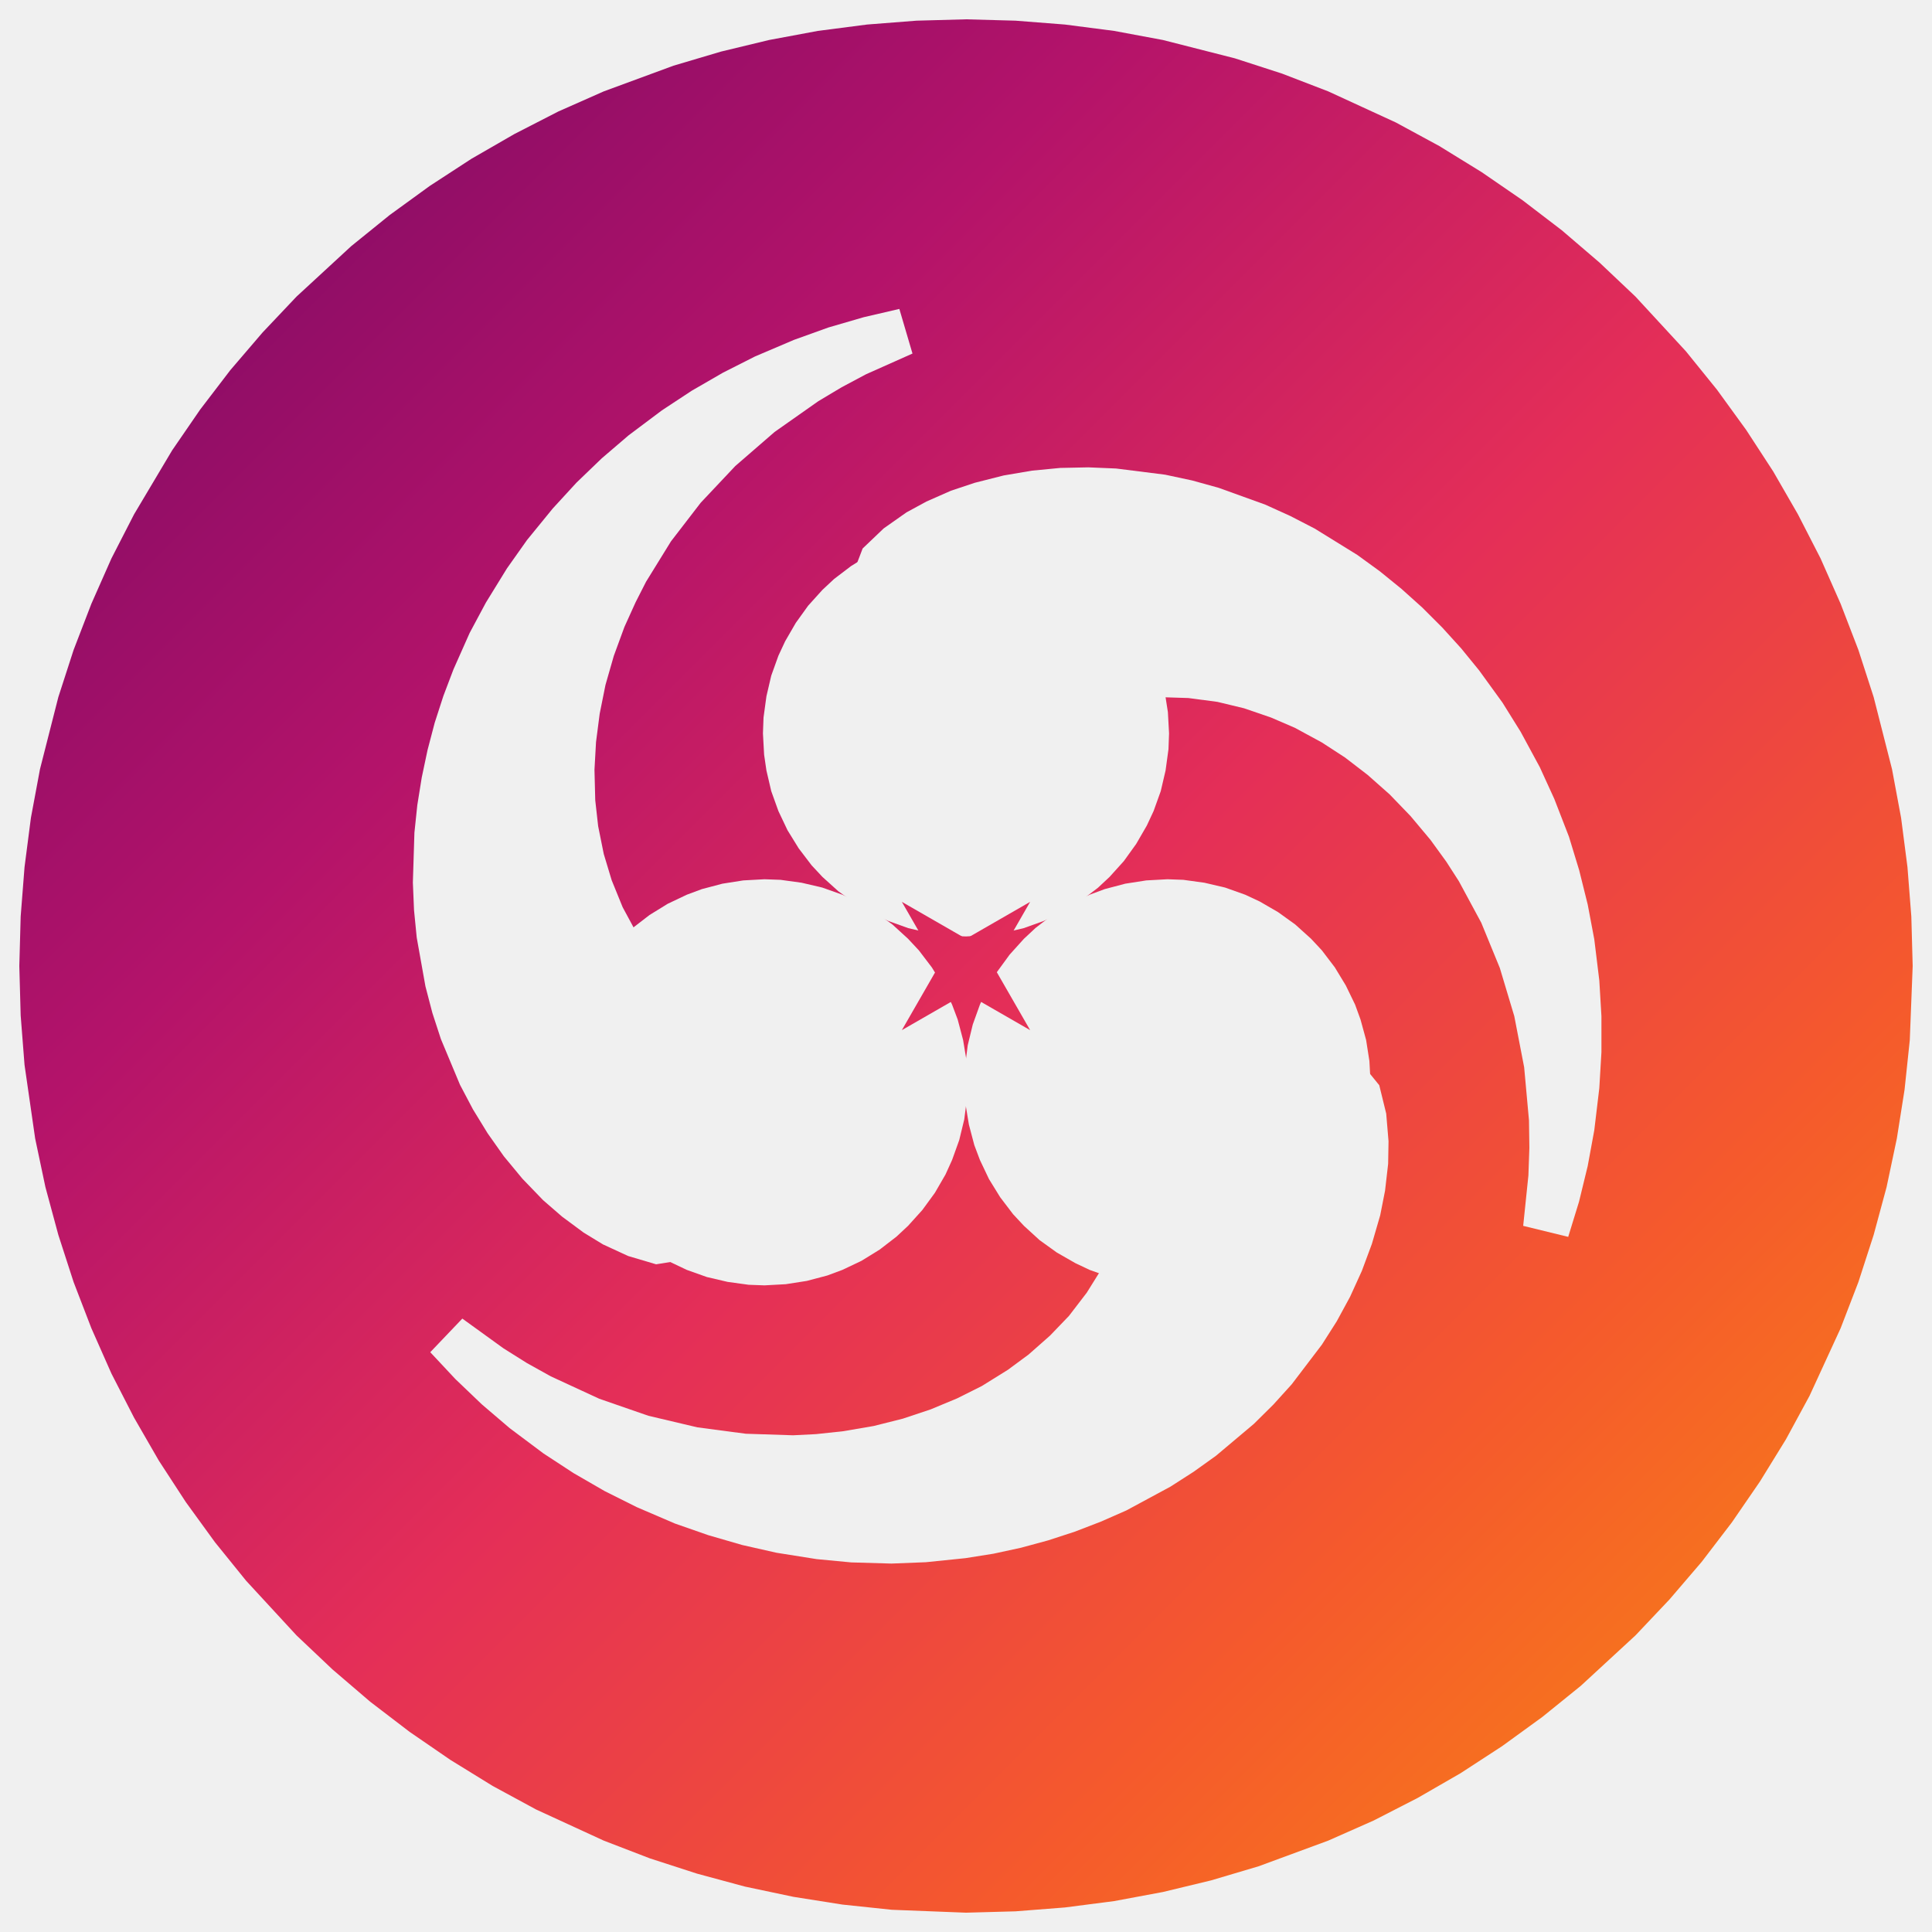
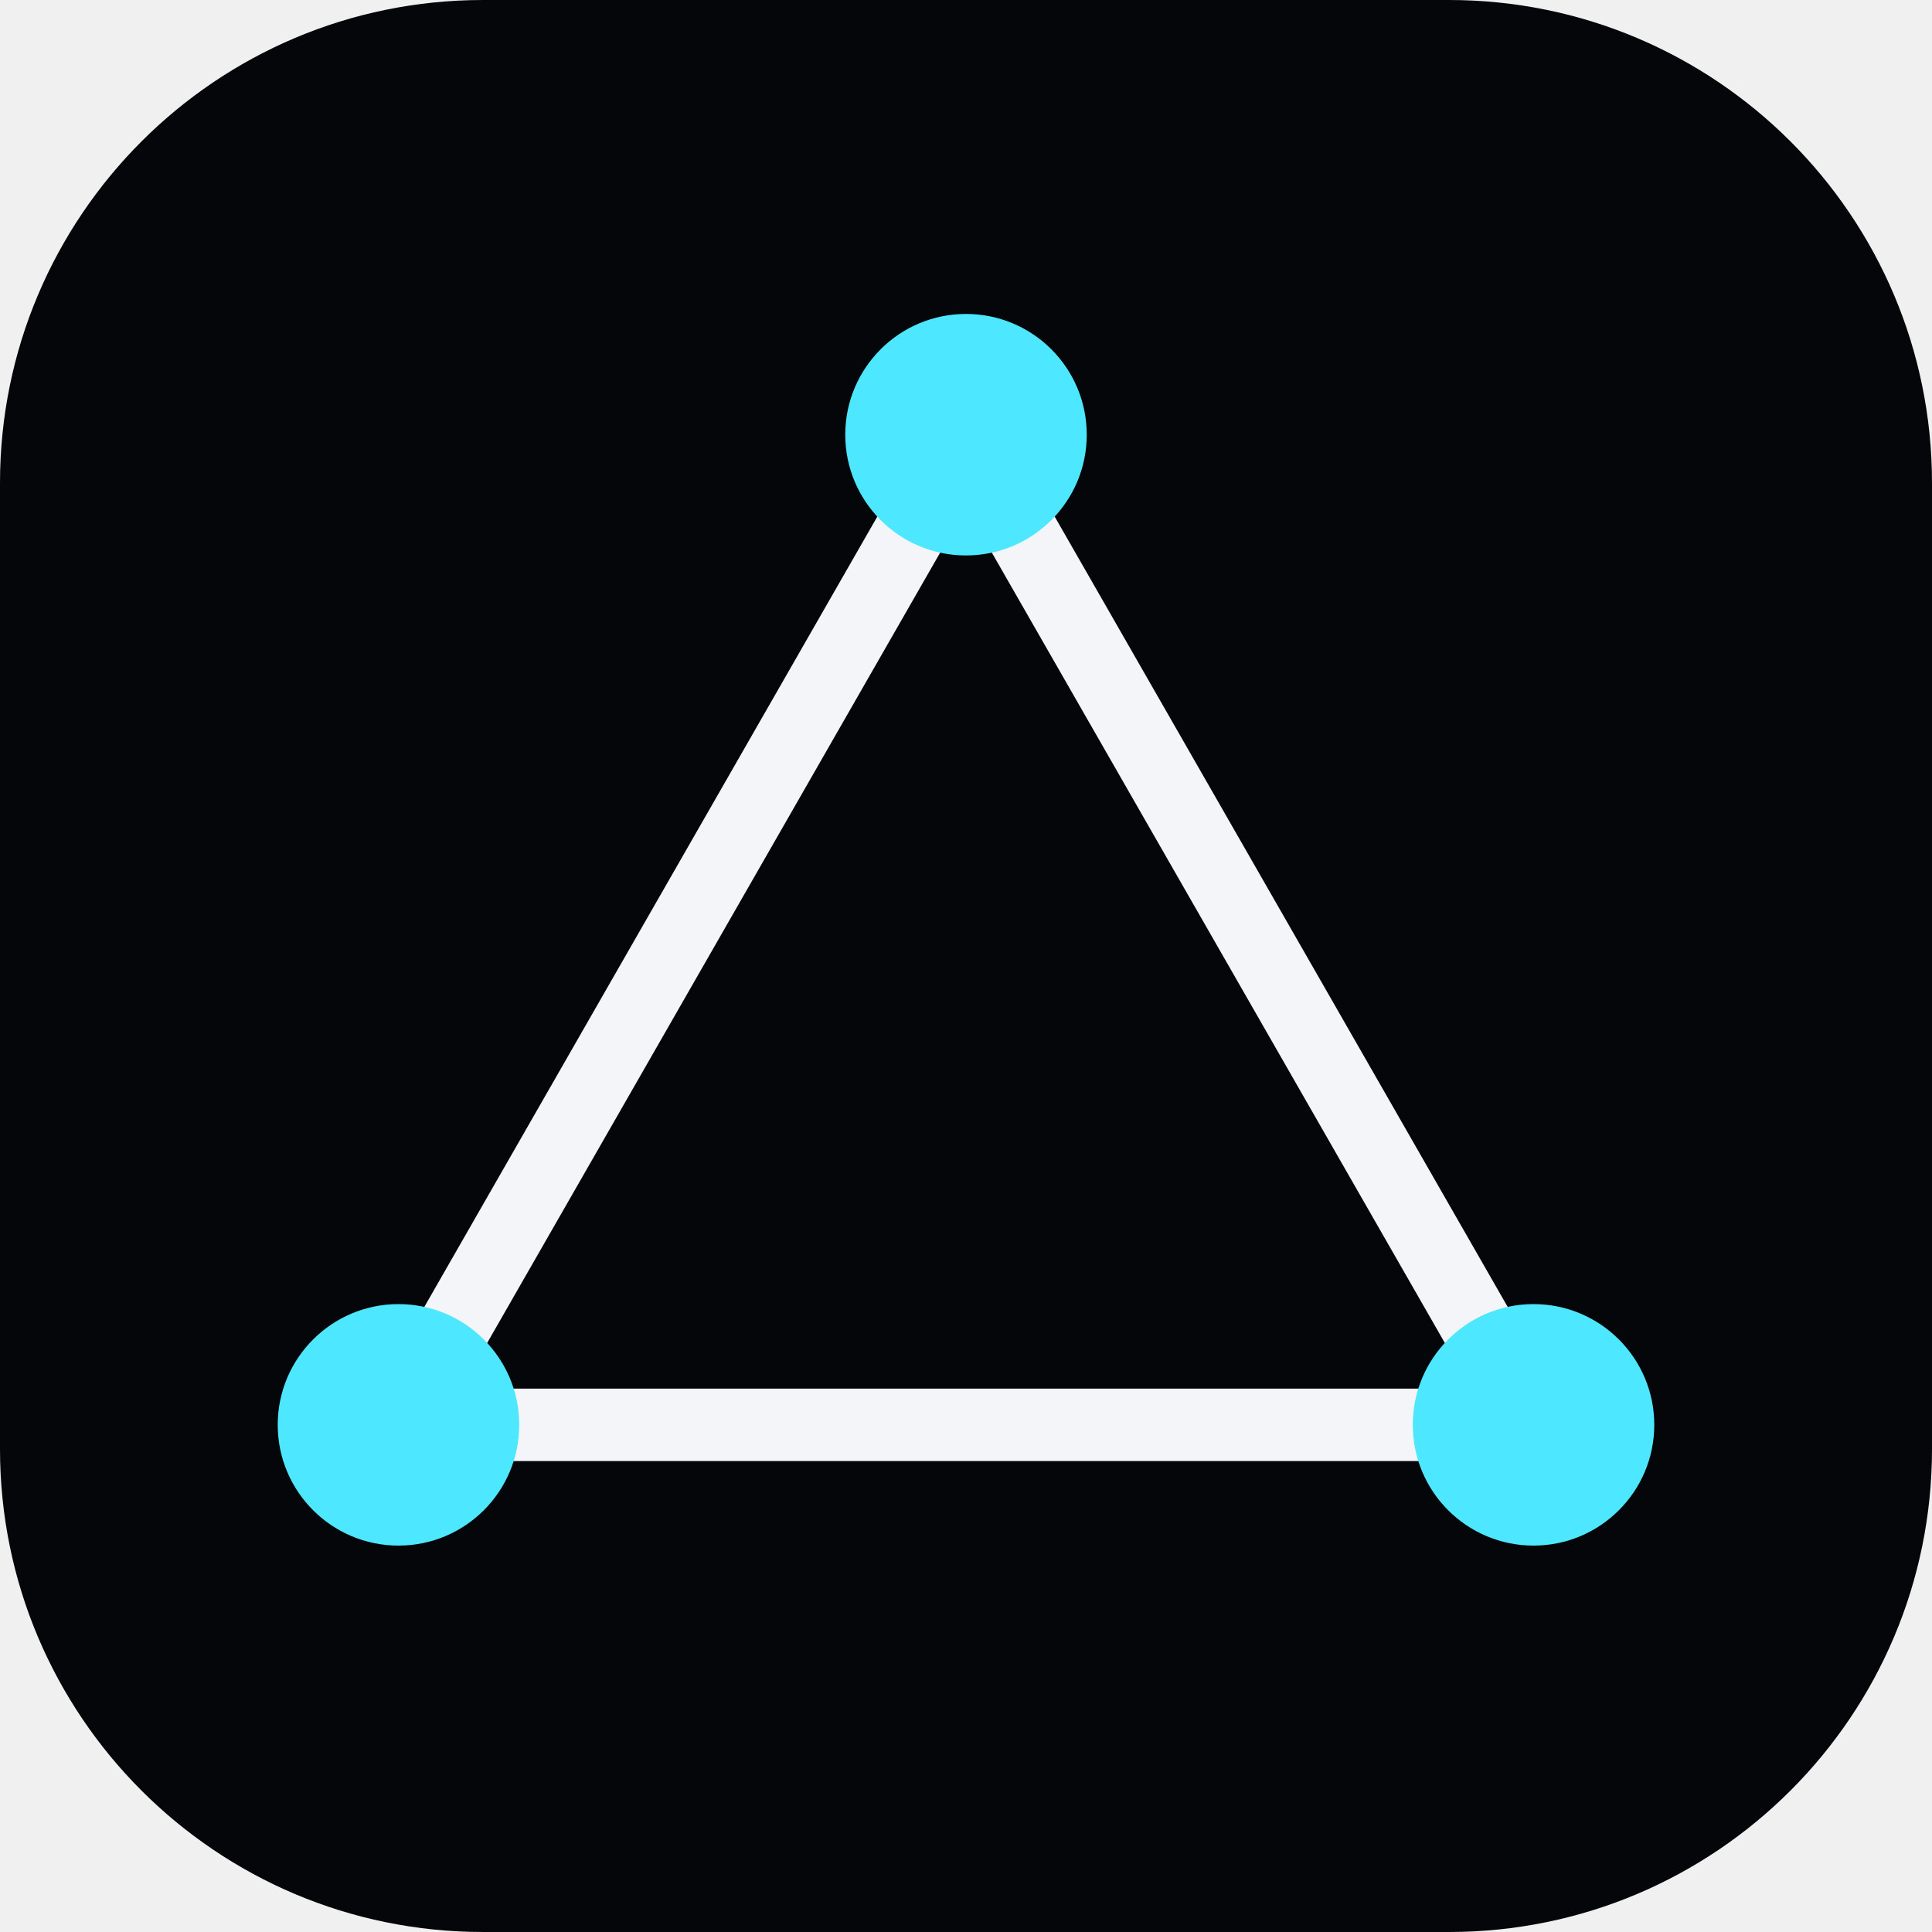
- <svg xmlns="http://www.w3.org/2000/svg" viewBox="0 0 100 100" role="img" aria-label="Kitachi">
-   <defs>
-     <linearGradient id="kitachi-icon-g" x1="0" y1="0" x2="1" y2="1">
-       <stop offset="0%" stop-color="#6B0763" />
-       <stop offset="30%" stop-color="#B4136A" />
-       <stop offset="52%" stop-color="#E42E58" />
-       <stop offset="75%" stop-color="#F55A2C" />
-       <stop offset="100%" stop-color="#F9930C" />
-     </linearGradient>
-     <mask id="kitachi-icon-m">
-       <path fill="#fff" d="M99 50L98.85 53.84L98.58 56.4L98.18 58.93L97.65 61.44L96.98 63.92L96.19 66.36L95.27 68.75L93.66 72.25L92.44 74.5L91.09 76.69L89.64 78.8L88.08 80.84L86.41 82.79L84.65 84.65L81.82 87.26L79.83 88.87L77.75 90.38L75.6 91.78L73.38 93.06L71.1 94.23L68.75 95.27L65.14 96.6L62.68 97.33L60.19 97.93L57.67 98.4L55.12 98.73L52.56 98.93L50 99L46.16 98.85L43.6 98.58L41.07 98.18L38.56 97.65L36.08 96.98L33.64 96.19L31.25 95.27L27.75 93.66L25.5 92.44L23.31 91.09L21.2 89.64L19.16 88.08L17.21 86.41L15.35 84.65L12.74 81.82L11.13 79.83L9.62 77.75L8.22 75.6L6.94 73.38L5.77 71.1L4.73 68.75L3.81 66.36L3.02 63.92L2.35 61.44L1.82 58.93L1.27 55.12L1.07 52.56L1 50L1.07 47.44L1.27 44.88L1.6 42.33L2.07 39.81L3.02 36.08L3.81 33.64L4.73 31.25L5.77 28.9L6.94 26.62L8.91 23.31L10.36 21.2L11.92 19.16L13.59 17.21L15.35 15.35L18.18 12.74L20.17 11.13L22.25 9.62L24.4 8.22L26.62 6.94L28.9 5.77L31.25 4.73L34.86 3.4L37.32 2.67L39.81 2.07L42.33 1.6L44.88 1.27L47.44 1.07L50 1L52.56 1.07L55.12 1.27L57.67 1.6L60.19 2.07L63.92 3.02L66.36 3.81L68.75 4.73L72.25 6.34L74.5 7.56L76.69 8.91L78.8 10.36L80.84 11.92L82.79 13.59L84.65 15.35L87.26 18.18L88.87 20.17L90.38 22.25L91.78 24.4L93.06 26.62L94.23 28.9L95.27 31.25L96.19 33.64L96.98 36.08L97.93 39.81L98.4 42.33L98.73 44.88L98.93 47.44Z" />
-       <path fill="#000" d="M60.51 37.96L60.48 38.78L60.33 39.88L60.08 40.95L59.71 41.98L59.36 42.73L58.81 43.68L58.17 44.57L57.43 45.39L56.83 45.95L55.95 46.62L55.01 47.2L54.02 47.67L52.99 48.04L51.92 48.29L51.1 48.41L50 48.47L49.18 48.44L48.08 48.29L47.01 48.04L45.98 47.67L45.23 47.32L44.28 46.77L43.39 46.13L42.57 45.39L42.01 44.79L41.34 43.91L40.76 42.97L40.29 41.98L39.92 40.95L39.67 39.88L39.55 39.06L39.49 37.96L39.52 37.14L39.67 36.04L39.92 34.97L40.29 33.94L40.64 33.19L41.19 32.24L41.83 31.35L42.57 30.53L43.17 29.97L44.05 29.3L44.99 28.72L45.98 28.25L46.75 27.96L47.81 27.68L48.9 27.51L50 27.45L50.82 27.48L51.92 27.63L52.99 27.88L54.02 28.25L54.77 28.6L55.72 29.15L56.61 29.79L57.43 30.53L57.99 31.13L58.66 32.01L59.24 32.95L59.71 33.94L60 34.71L60.28 35.77L60.45 36.86Z" />
-       <path fill="#000" d="M57.2 33.23L55.66 37.59L55.2 37.99L55.01 38.04L55.07 37.85L55.39 37.52L56.37 36.92L57.53 36.49L58.89 36.2L60.24 36.09L61.51 36.13L63.02 36.33L64.39 36.66L65.79 37.14L67.02 37.67L68.42 38.43L69.62 39.21L70.79 40.11L71.93 41.12L73.01 42.24L74.04 43.47L74.86 44.6L75.51 45.61L76.67 47.76L77.63 50.1L78.38 52.6L78.89 55.24L79.14 57.99L79.16 59.41L79.11 60.84L78.84 63.45L81.17 64.02L81.73 62.2L82.18 60.35L82.52 58.5L82.78 56.32L82.89 54.46L82.89 52.6L82.78 50.75L82.52 48.62L82.18 46.82L81.74 45.05L81.21 43.31L80.45 41.35L79.7 39.71L78.71 37.88L77.77 36.37L76.56 34.7L75.63 33.56L74.65 32.48L73.62 31.45L72.54 30.48L71.42 29.57L70.25 28.72L68.05 27.36L66.79 26.71L65.49 26.12L63.08 25.25L61.71 24.87L60.31 24.57L57.77 24.25L56.33 24.19L54.88 24.22L53.42 24.36L51.95 24.61L50.45 24.99L49.22 25.4L47.95 25.96L46.92 26.52L45.74 27.35L44.65 28.39L42.8 33.23Z" />
-       <path fill="#000" d="M70.94 56.02L70.9 56.84L70.76 57.94L70.5 59.01L70.14 60.04L69.79 60.79L69.24 61.74L68.59 62.63L67.86 63.45L67.25 64.01L66.38 64.68L65.44 65.26L64.45 65.73L63.67 66.02L62.61 66.3L61.53 66.47L60.43 66.53L59.6 66.5L58.51 66.35L57.44 66.1L56.4 65.73L55.66 65.38L54.7 64.83L53.81 64.19L53 63.45L52.44 62.85L51.77 61.97L51.19 61.03L50.72 60.04L50.43 59.27L50.15 58.21L49.97 57.12L49.92 56.02L49.95 55.2L50.09 54.1L50.35 53.03L50.72 52L51.06 51.25L51.61 50.3L52.26 49.41L53 48.59L53.6 48.03L54.47 47.36L55.41 46.78L56.4 46.31L57.18 46.02L58.24 45.74L59.33 45.57L60.43 45.51L61.25 45.54L62.34 45.69L63.41 45.94L64.45 46.31L65.2 46.66L66.15 47.21L67.04 47.85L67.86 48.59L68.42 49.19L69.09 50.07L69.66 51.01L70.14 52L70.42 52.77L70.71 53.83L70.88 54.92Z" />
-       <path fill="#000" d="M60.92 64.62L57.92 61.11L57.8 60.51L57.85 60.32L57.99 60.47L58.11 60.91L58.14 62.05L57.94 63.28L57.51 64.6L56.93 65.82L56.25 66.91L55.33 68.11L54.35 69.13L53.24 70.11L52.17 70.9L50.82 71.74L49.54 72.38L48.17 72.95L46.73 73.43L45.22 73.81L43.64 74.08L42.24 74.23L41.05 74.29L38.6 74.21L36.1 73.88L33.56 73.28L31.02 72.4L28.51 71.24L27.27 70.55L26.06 69.79L23.93 68.25L22.27 69.99L23.57 71.38L24.94 72.69L26.38 73.92L28.13 75.23L29.69 76.25L31.3 77.18L32.96 78.01L34.94 78.86L36.66 79.46L38.42 79.97L40.19 80.37L42.27 80.7L44.06 80.87L46.14 80.93L47.92 80.86L49.97 80.65L51.42 80.42L52.85 80.11L54.25 79.73L55.63 79.28L56.98 78.76L58.3 78.18L60.58 76.95L61.78 76.18L62.94 75.35L64.9 73.7L65.91 72.7L66.86 71.65L68.42 69.6L69.19 68.39L69.88 67.12L70.49 65.78L71.01 64.38L71.44 62.9L71.69 61.63L71.85 60.24L71.87 59.07L71.75 57.64L71.39 56.17L68.12 52.15Z" />
-       <path fill="#000" d="M50.08 56.02L50.05 56.84L49.91 57.94L49.65 59.01L49.28 60.04L48.94 60.79L48.39 61.74L47.74 62.63L47 63.45L46.4 64.01L45.53 64.68L44.59 65.26L43.6 65.73L42.82 66.02L41.76 66.3L40.67 66.47L39.57 66.53L38.75 66.5L37.66 66.35L36.59 66.1L35.55 65.73L34.56 65.26L33.62 64.68L32.96 64.19L32.14 63.45L31.58 62.85L30.91 61.97L30.34 61.03L29.86 60.04L29.58 59.27L29.29 58.21L29.12 57.12L29.06 56.02L29.1 55.2L29.24 54.1L29.5 53.03L29.86 52L30.34 51.01L30.91 50.07L31.41 49.41L32.14 48.59L32.75 48.03L33.62 47.36L34.56 46.78L35.55 46.31L36.33 46.02L37.39 45.74L38.47 45.57L39.57 45.51L40.4 45.54L41.49 45.69L42.56 45.94L43.6 46.31L44.34 46.66L45.3 47.21L46.19 47.85L47 48.59L47.56 49.19L48.23 50.07L48.81 51.01L49.28 52L49.57 52.77L49.85 53.83L50.03 54.92Z" />
-       <path fill="#000" d="M31.88 52.15L36.42 51.31L37 51.5L37.13 51.64L36.94 51.69L36.5 51.57L35.49 51.03L34.53 50.24L33.6 49.2L32.84 48.09L32.23 46.96L31.66 45.56L31.25 44.2L30.96 42.76L30.81 41.42L30.77 39.84L30.85 38.41L31.04 36.94L31.34 35.45L31.77 33.95L32.32 32.45L32.9 31.17L33.44 30.11L34.73 28.02L36.27 26.02L38.06 24.12L40.09 22.36L42.35 20.77L43.57 20.04L44.83 19.37L47.23 18.3L46.55 15.99L44.7 16.42L42.88 16.95L41.1 17.59L39.08 18.45L37.42 19.29L35.81 20.22L34.26 21.24L32.54 22.53L31.15 23.72L29.84 24.98L28.61 26.32L27.28 27.95L26.24 29.42L25.15 31.19L24.31 32.76L23.47 34.65L22.95 36.02L22.5 37.41L22.13 38.82L21.83 40.24L21.6 41.67L21.45 43.1L21.37 45.68L21.43 47.11L21.57 48.53L22.02 51.05L22.38 52.43L22.82 53.78L23.81 56.15L24.48 57.42L25.24 58.66L26.08 59.85L27.04 61.01L28.11 62.12L29.09 62.97L30.21 63.8L31.21 64.41L32.51 65.01L33.96 65.44L39.08 64.62Z" />
-       <path fill="#fff" d="M53.32 53.32L50 51.41L46.68 53.32L48.59 50L46.68 46.68L50 48.59L53.32 46.68L51.41 50Z" />
-     </mask>
-   </defs>
-   <rect width="100" height="100" fill="url(#kitachi-icon-g)" mask="url(#kitachi-icon-m)" />
+ <svg xmlns="http://www.w3.org/2000/svg" viewBox="0 0 32 32">
+   <rect width="32" height="32" rx="8" fill="#05060A" />
+   <path d="M16 7.2 L25.4 23.6 H6.6 Z" fill="none" stroke="#F3F5F8" stroke-width="1.2" stroke-linejoin="round" />
+   <circle cx="16" cy="7.2" r="2" fill="#4DE8FF" />
+   <circle cx="25.4" cy="23.6" r="2" fill="#4DE8FF" />
+   <circle cx="6.6" cy="23.6" r="2" fill="#4DE8FF" />
</svg>
